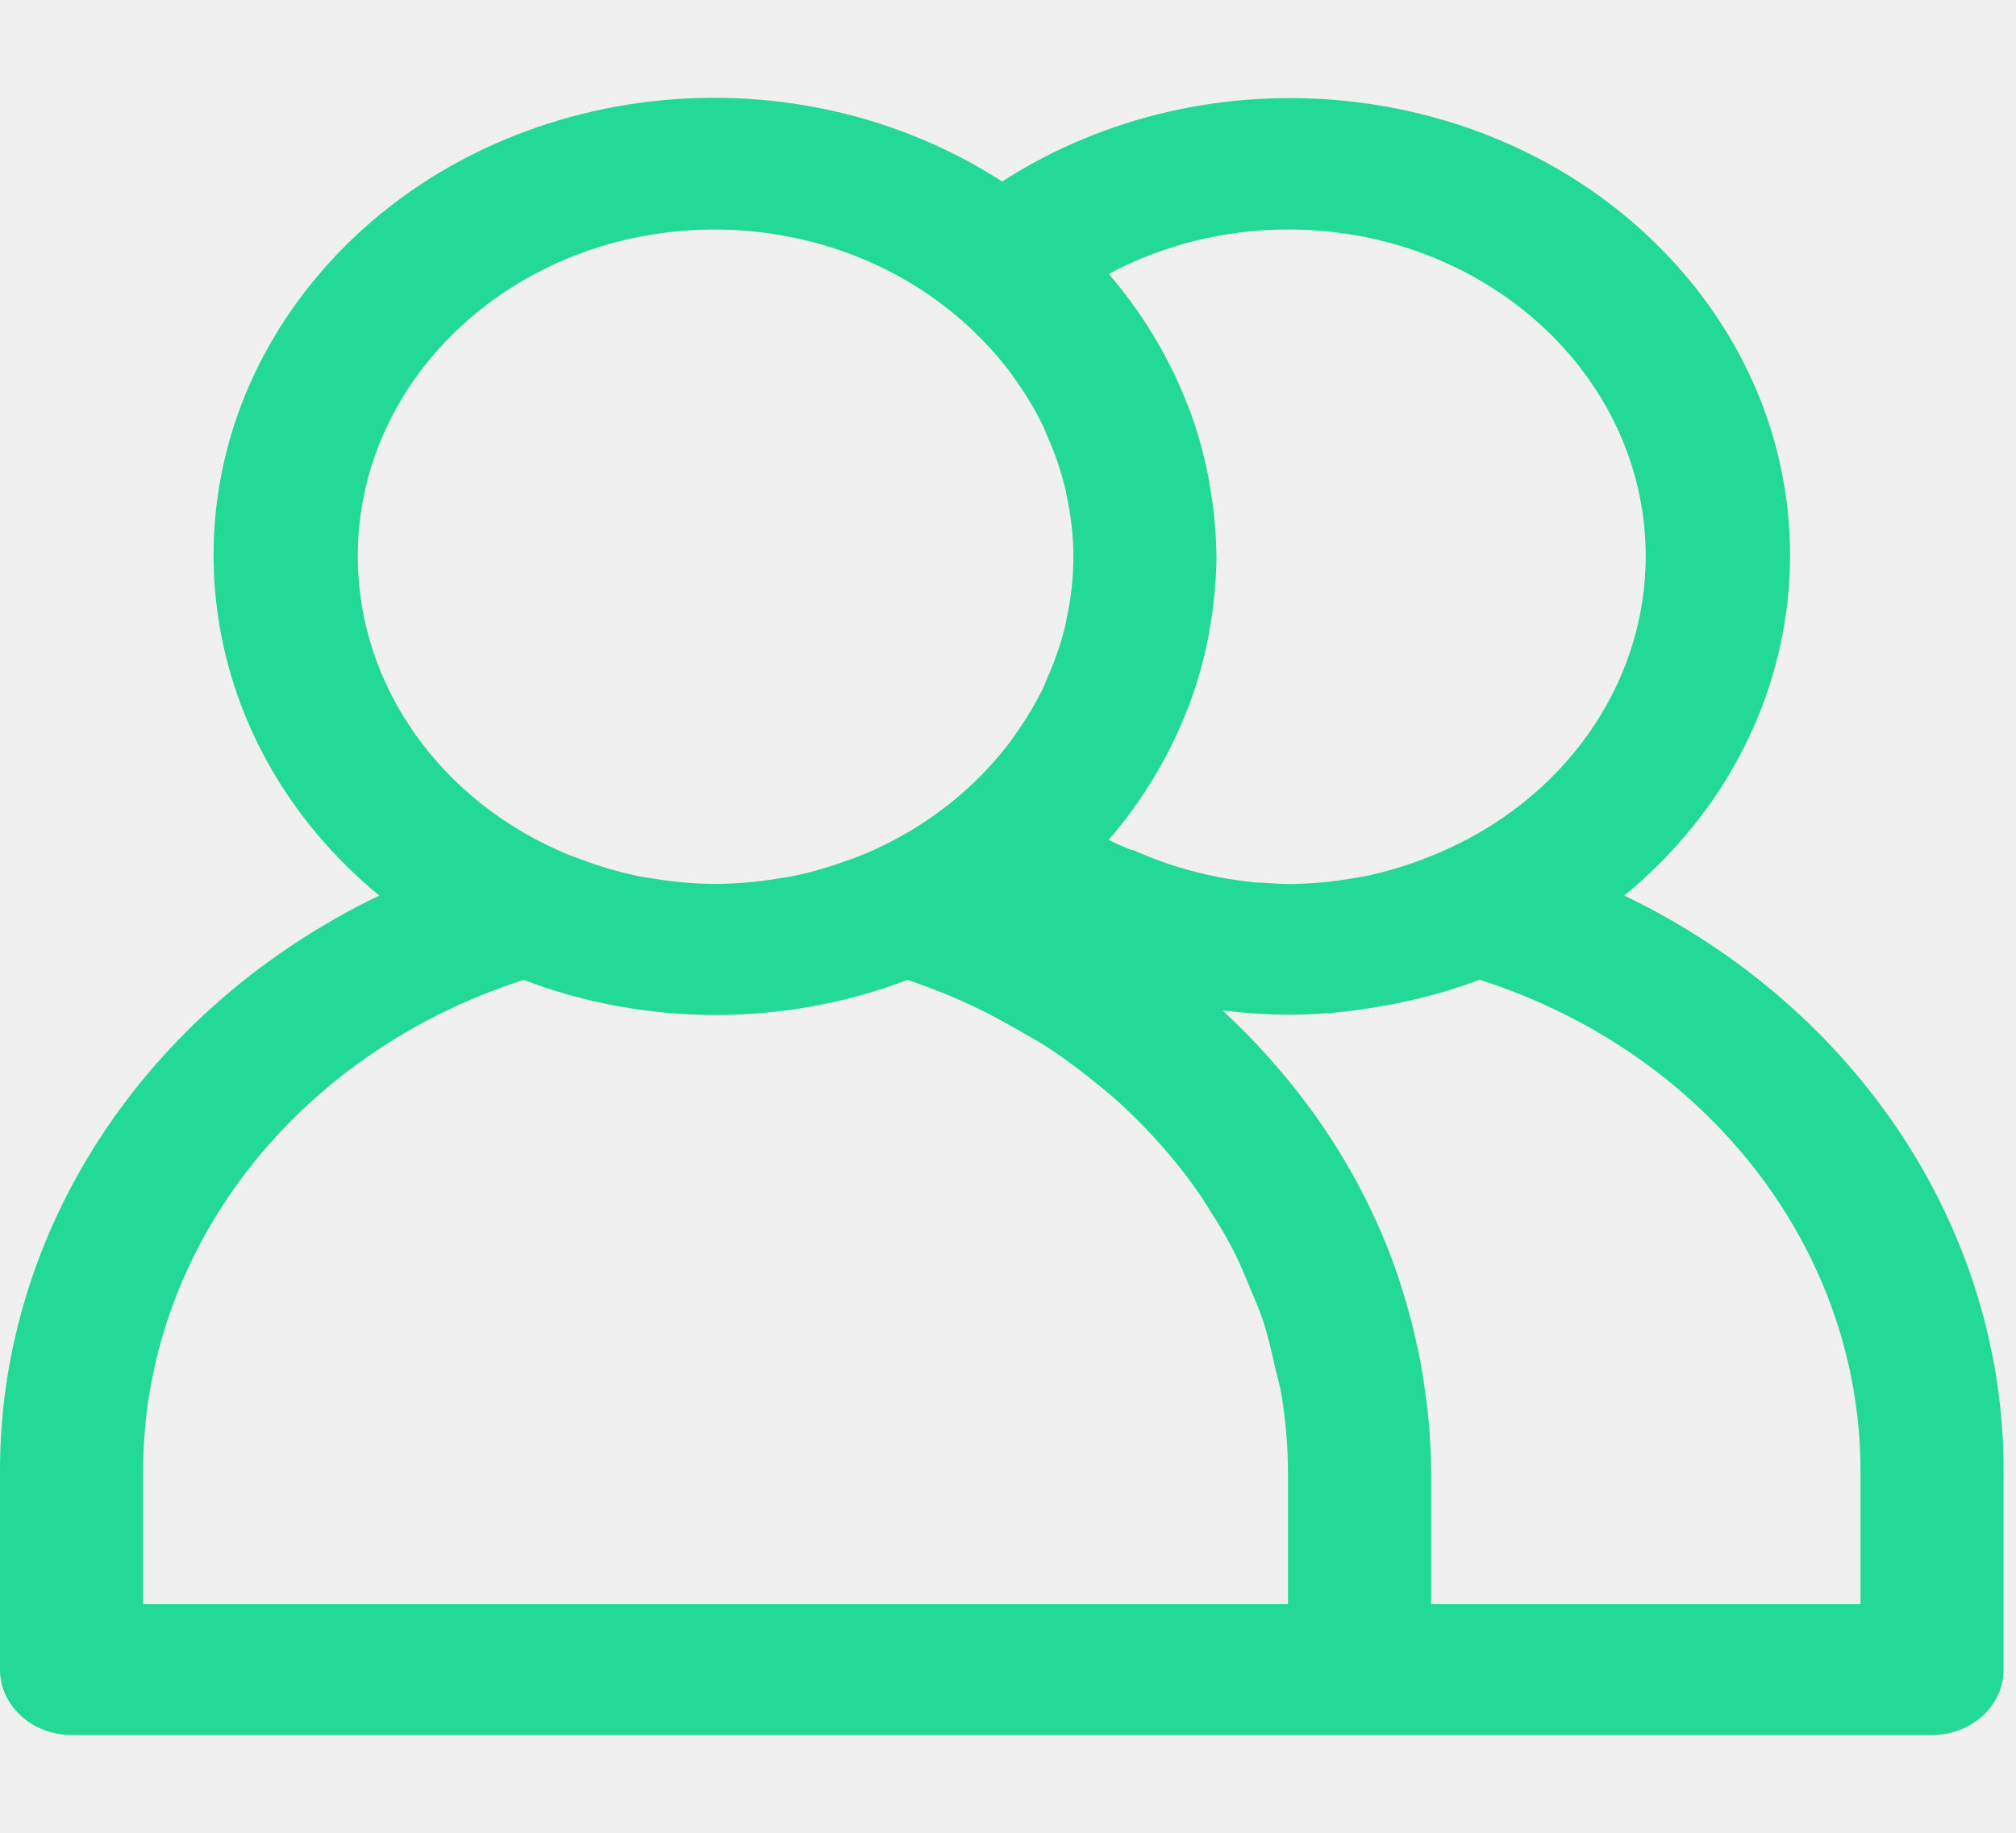
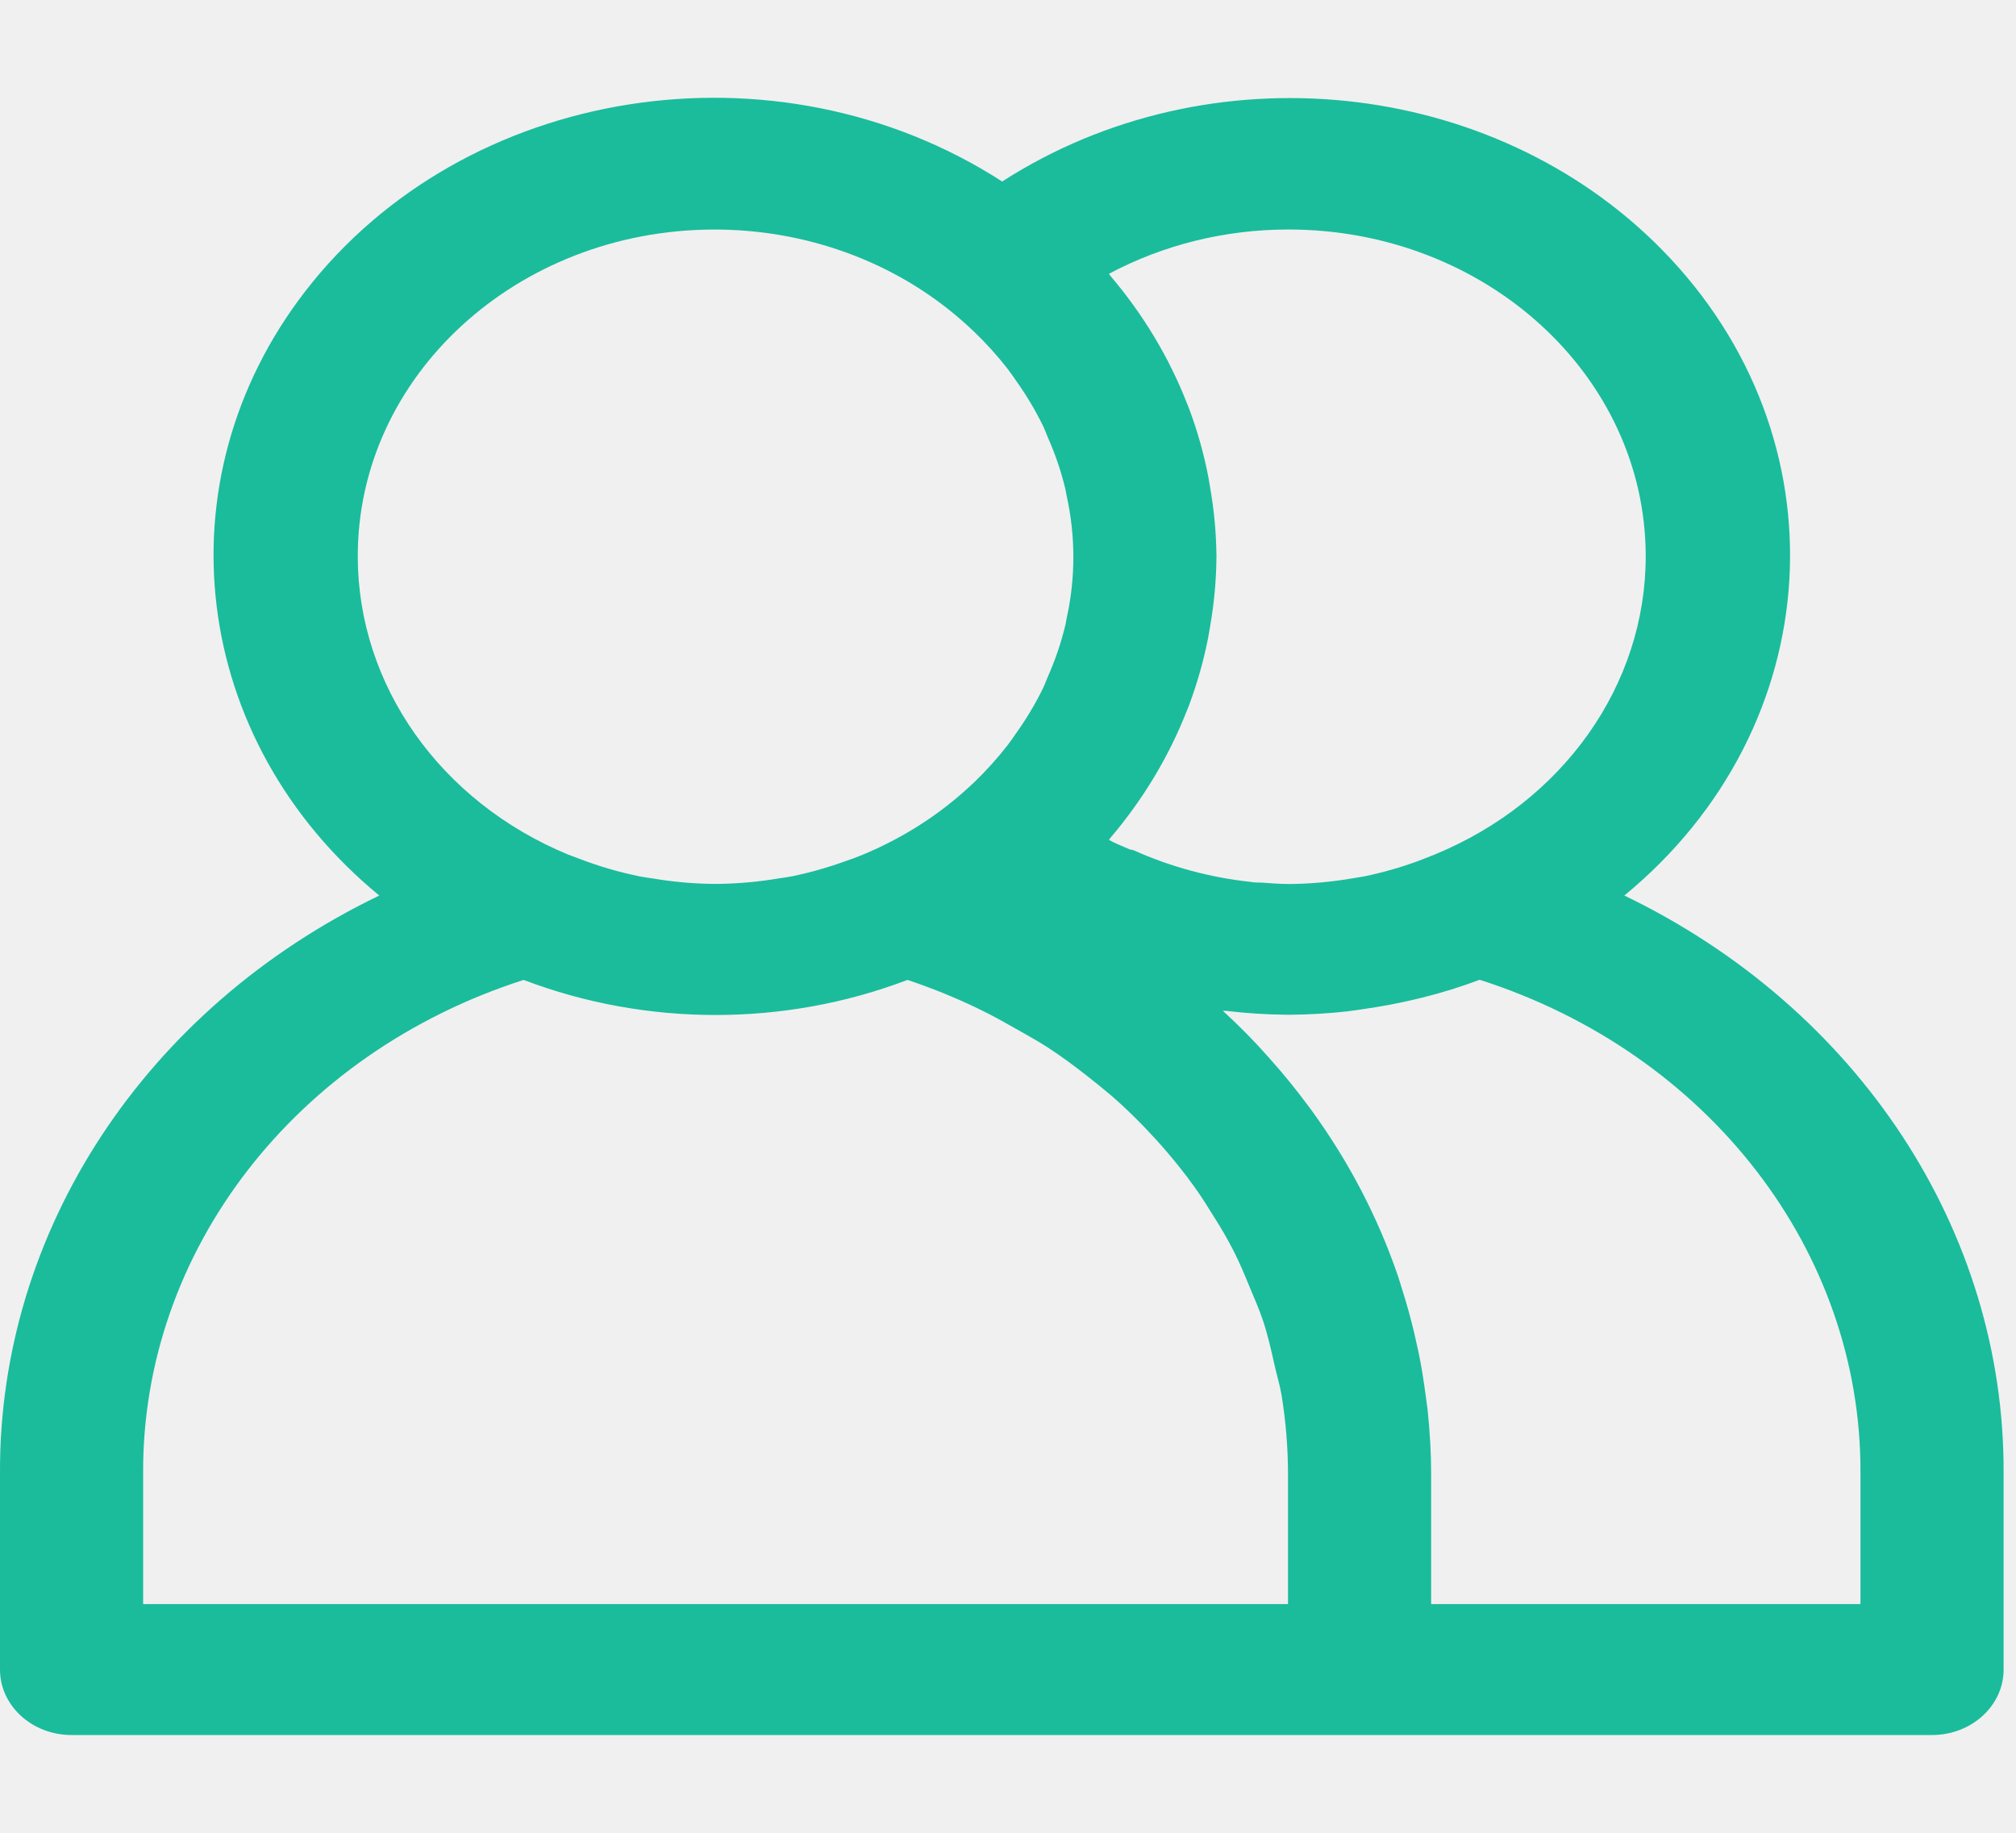
<svg xmlns="http://www.w3.org/2000/svg" width="55" height="50" viewBox="0 0 55 50" fill="none">
  <g clipPath="url(#clip0)">
-     <path d="M44.315 24.431C49.917 19.824 50.376 11.935 45.34 6.811C40.721 2.111 32.989 1.313 27.341 4.952C21.183 0.978 12.669 2.321 8.323 7.953C4.336 13.121 5.205 20.201 10.347 24.431C3.958 27.511 -0.029 33.584 0 40.19V45.547C0 46.533 0.874 47.333 1.952 47.333H52.709C53.788 47.333 54.662 46.533 54.662 45.547V40.19C54.691 33.584 50.703 27.511 44.315 24.431ZM35.14 6.261C40.523 6.256 44.892 10.243 44.898 15.168C44.902 18.679 42.652 21.866 39.151 23.308C39.001 23.37 38.851 23.427 38.699 23.486C38.217 23.664 37.72 23.805 37.213 23.91C37.115 23.929 37.018 23.94 36.918 23.958C36.352 24.057 35.777 24.11 35.2 24.117C34.94 24.117 34.679 24.099 34.419 24.078C34.322 24.078 34.224 24.078 34.126 24.06C33.017 23.94 31.938 23.649 30.934 23.199C30.898 23.183 30.854 23.184 30.817 23.17C30.622 23.085 30.427 23.01 30.253 22.913C30.269 22.895 30.279 22.876 30.294 22.858C31.189 21.806 31.895 20.63 32.385 19.374L32.445 19.224C32.668 18.624 32.841 18.01 32.963 17.386C32.98 17.295 32.994 17.208 33.01 17.11C33.123 16.475 33.182 15.833 33.187 15.19C33.182 14.548 33.122 13.907 33.01 13.274C32.994 13.181 32.98 13.095 32.963 12.997C32.841 12.373 32.668 11.759 32.445 11.159L32.385 11.009C31.895 9.754 31.189 8.578 30.294 7.526C30.279 7.508 30.269 7.488 30.253 7.47C31.736 6.679 33.422 6.261 35.14 6.261ZM9.761 15.19C9.747 10.272 14.095 6.274 19.472 6.262C21.992 6.256 24.417 7.144 26.236 8.74C26.349 8.84 26.46 8.94 26.57 9.044C26.905 9.365 27.214 9.708 27.495 10.07C27.581 10.181 27.659 10.299 27.739 10.413C28.012 10.797 28.251 11.2 28.455 11.618C28.504 11.72 28.541 11.824 28.584 11.926C28.79 12.388 28.952 12.866 29.068 13.354C29.082 13.408 29.086 13.461 29.098 13.517C29.345 14.625 29.345 15.768 29.098 16.877C29.086 16.933 29.082 16.986 29.068 17.04C28.952 17.528 28.79 18.006 28.584 18.468C28.541 18.57 28.504 18.674 28.455 18.775C28.251 19.193 28.012 19.595 27.739 19.979C27.659 20.093 27.581 20.211 27.495 20.322C27.214 20.684 26.905 21.027 26.57 21.349C26.46 21.452 26.349 21.552 26.236 21.652C25.445 22.341 24.534 22.904 23.54 23.316C23.382 23.382 23.222 23.443 23.06 23.495C22.589 23.666 22.105 23.803 21.611 23.906C21.488 23.931 21.361 23.945 21.236 23.965C20.706 24.055 20.169 24.104 19.63 24.113H19.415C18.876 24.105 18.338 24.055 17.808 23.965C17.683 23.945 17.556 23.931 17.433 23.906C16.94 23.803 16.455 23.666 15.985 23.495C15.823 23.436 15.663 23.375 15.505 23.316C12.012 21.874 9.766 18.695 9.761 15.19ZM35.14 43.761H3.905V40.19C3.876 34.139 8.044 28.736 14.286 26.733C17.637 28.009 21.407 28.009 24.758 26.733C25.41 26.951 26.045 27.208 26.659 27.503C27.065 27.694 27.44 27.911 27.831 28.131C28.084 28.276 28.342 28.417 28.586 28.576C28.963 28.82 29.318 29.086 29.668 29.36C29.892 29.538 30.115 29.717 30.326 29.895C30.648 30.174 30.95 30.468 31.241 30.77C31.45 30.988 31.653 31.21 31.846 31.438C32.102 31.738 32.346 32.045 32.572 32.361C32.768 32.629 32.941 32.908 33.113 33.186C33.309 33.493 33.488 33.801 33.652 34.12C33.816 34.44 33.961 34.79 34.101 35.131C34.224 35.427 34.355 35.722 34.456 36.024C34.593 36.438 34.689 36.867 34.784 37.295C34.843 37.549 34.919 37.797 34.962 38.054C35.078 38.761 35.137 39.475 35.139 40.19V43.761H35.14ZM50.757 43.761H39.044V40.19C39.044 39.631 39.009 39.077 38.954 38.529C38.939 38.368 38.911 38.209 38.892 38.049C38.839 37.654 38.779 37.263 38.697 36.876C38.661 36.71 38.624 36.544 38.585 36.377C38.492 35.98 38.383 35.586 38.259 35.195C38.218 35.067 38.181 34.936 38.138 34.809C37.592 33.211 36.799 31.692 35.786 30.297L35.71 30.195C35.374 29.739 35.015 29.298 34.634 28.872L34.62 28.856C34.23 28.413 33.806 27.983 33.361 27.576C33.387 27.576 33.414 27.576 33.441 27.576C33.992 27.642 34.547 27.678 35.103 27.683H35.21C35.724 27.679 36.238 27.648 36.748 27.592C36.908 27.574 37.067 27.547 37.227 27.524C37.642 27.465 38.052 27.39 38.457 27.297C38.572 27.27 38.689 27.245 38.806 27.215C39.337 27.083 39.859 26.921 40.368 26.729C46.615 28.73 50.786 34.136 50.757 40.19V43.761H50.757Z" fill="#23D997" />
+     <path d="M44.315 24.431C49.917 19.824 50.376 11.935 45.34 6.811C40.721 2.111 32.989 1.313 27.341 4.952C21.183 0.978 12.669 2.321 8.323 7.953C4.336 13.121 5.205 20.201 10.347 24.431C3.958 27.511 -0.029 33.584 0 40.19V45.547C0 46.533 0.874 47.333 1.952 47.333H52.709C53.788 47.333 54.662 46.533 54.662 45.547V40.19C54.691 33.584 50.703 27.511 44.315 24.431ZM35.14 6.261C40.523 6.256 44.892 10.243 44.898 15.168C44.902 18.679 42.652 21.866 39.151 23.308C39.001 23.37 38.851 23.427 38.699 23.486C38.217 23.664 37.72 23.805 37.213 23.91C37.115 23.929 37.018 23.94 36.918 23.958C36.352 24.057 35.777 24.11 35.2 24.117C34.94 24.117 34.679 24.099 34.419 24.078C34.322 24.078 34.224 24.078 34.126 24.06C33.017 23.94 31.938 23.649 30.934 23.199C30.898 23.183 30.854 23.184 30.817 23.17C30.622 23.085 30.427 23.01 30.253 22.913C30.269 22.895 30.279 22.876 30.294 22.858C31.189 21.806 31.895 20.63 32.385 19.374L32.445 19.224C32.668 18.624 32.841 18.01 32.963 17.386C32.98 17.295 32.994 17.208 33.01 17.11C33.123 16.475 33.182 15.833 33.187 15.19C33.182 14.548 33.122 13.907 33.01 13.274C32.994 13.181 32.98 13.095 32.963 12.997C32.841 12.373 32.668 11.759 32.445 11.159L32.385 11.009C31.895 9.754 31.189 8.578 30.294 7.526C30.279 7.508 30.269 7.488 30.253 7.47C31.736 6.679 33.422 6.261 35.14 6.261ZM9.761 15.19C9.747 10.272 14.095 6.274 19.472 6.262C21.992 6.256 24.417 7.144 26.236 8.74C26.349 8.84 26.46 8.94 26.57 9.044C26.905 9.365 27.214 9.708 27.495 10.07C27.581 10.181 27.659 10.299 27.739 10.413C28.012 10.797 28.251 11.2 28.455 11.618C28.504 11.72 28.541 11.824 28.584 11.926C28.79 12.388 28.952 12.866 29.068 13.354C29.082 13.408 29.086 13.461 29.098 13.517C29.345 14.625 29.345 15.768 29.098 16.877C29.086 16.933 29.082 16.986 29.068 17.04C28.952 17.528 28.79 18.006 28.584 18.468C28.541 18.57 28.504 18.674 28.455 18.775C28.251 19.193 28.012 19.595 27.739 19.979C27.659 20.093 27.581 20.211 27.495 20.322C27.214 20.684 26.905 21.027 26.57 21.349C26.46 21.452 26.349 21.552 26.236 21.652C25.445 22.341 24.534 22.904 23.54 23.316C23.382 23.382 23.222 23.443 23.06 23.495C22.589 23.666 22.105 23.803 21.611 23.906C21.488 23.931 21.361 23.945 21.236 23.965C20.706 24.055 20.169 24.104 19.63 24.113H19.415C18.876 24.105 18.338 24.055 17.808 23.965C17.683 23.945 17.556 23.931 17.433 23.906C16.94 23.803 16.455 23.666 15.985 23.495C15.823 23.436 15.663 23.375 15.505 23.316C12.012 21.874 9.766 18.695 9.761 15.19ZM35.14 43.761H3.905V40.19C3.876 34.139 8.044 28.736 14.286 26.733C17.637 28.009 21.407 28.009 24.758 26.733C25.41 26.951 26.045 27.208 26.659 27.503C27.065 27.694 27.44 27.911 27.831 28.131C28.084 28.276 28.342 28.417 28.586 28.576C28.963 28.82 29.318 29.086 29.668 29.36C29.892 29.538 30.115 29.717 30.326 29.895C30.648 30.174 30.95 30.468 31.241 30.77C31.45 30.988 31.653 31.21 31.846 31.438C32.102 31.738 32.346 32.045 32.572 32.361C32.768 32.629 32.941 32.908 33.113 33.186C33.309 33.493 33.488 33.801 33.652 34.12C33.816 34.44 33.961 34.79 34.101 35.131C34.224 35.427 34.355 35.722 34.456 36.024C34.593 36.438 34.689 36.867 34.784 37.295C34.843 37.549 34.919 37.797 34.962 38.054C35.078 38.761 35.137 39.475 35.139 40.19V43.761H35.14ZM50.757 43.761H39.044V40.19C39.044 39.631 39.009 39.077 38.954 38.529C38.939 38.368 38.911 38.209 38.892 38.049C38.839 37.654 38.779 37.263 38.697 36.876C38.661 36.71 38.624 36.544 38.585 36.377C38.492 35.98 38.383 35.586 38.259 35.195C38.218 35.067 38.181 34.936 38.138 34.809C37.592 33.211 36.799 31.692 35.786 30.297L35.71 30.195C35.374 29.739 35.015 29.298 34.634 28.872L34.62 28.856C34.23 28.413 33.806 27.983 33.361 27.576C33.387 27.576 33.414 27.576 33.441 27.576C33.992 27.642 34.547 27.678 35.103 27.683H35.21C35.724 27.679 36.238 27.648 36.748 27.592C36.908 27.574 37.067 27.547 37.227 27.524C37.642 27.465 38.052 27.39 38.457 27.297C38.572 27.27 38.689 27.245 38.806 27.215C39.337 27.083 39.859 26.921 40.368 26.729C46.615 28.73 50.786 34.136 50.757 40.19V43.761H50.757Z" fill="#1abc9c" />
  </g>
  <defs>
    <clipPath id="clip0">
      <rect width="54.662" height="50" fill="white" />
    </clipPath>
  </defs>
</svg>
